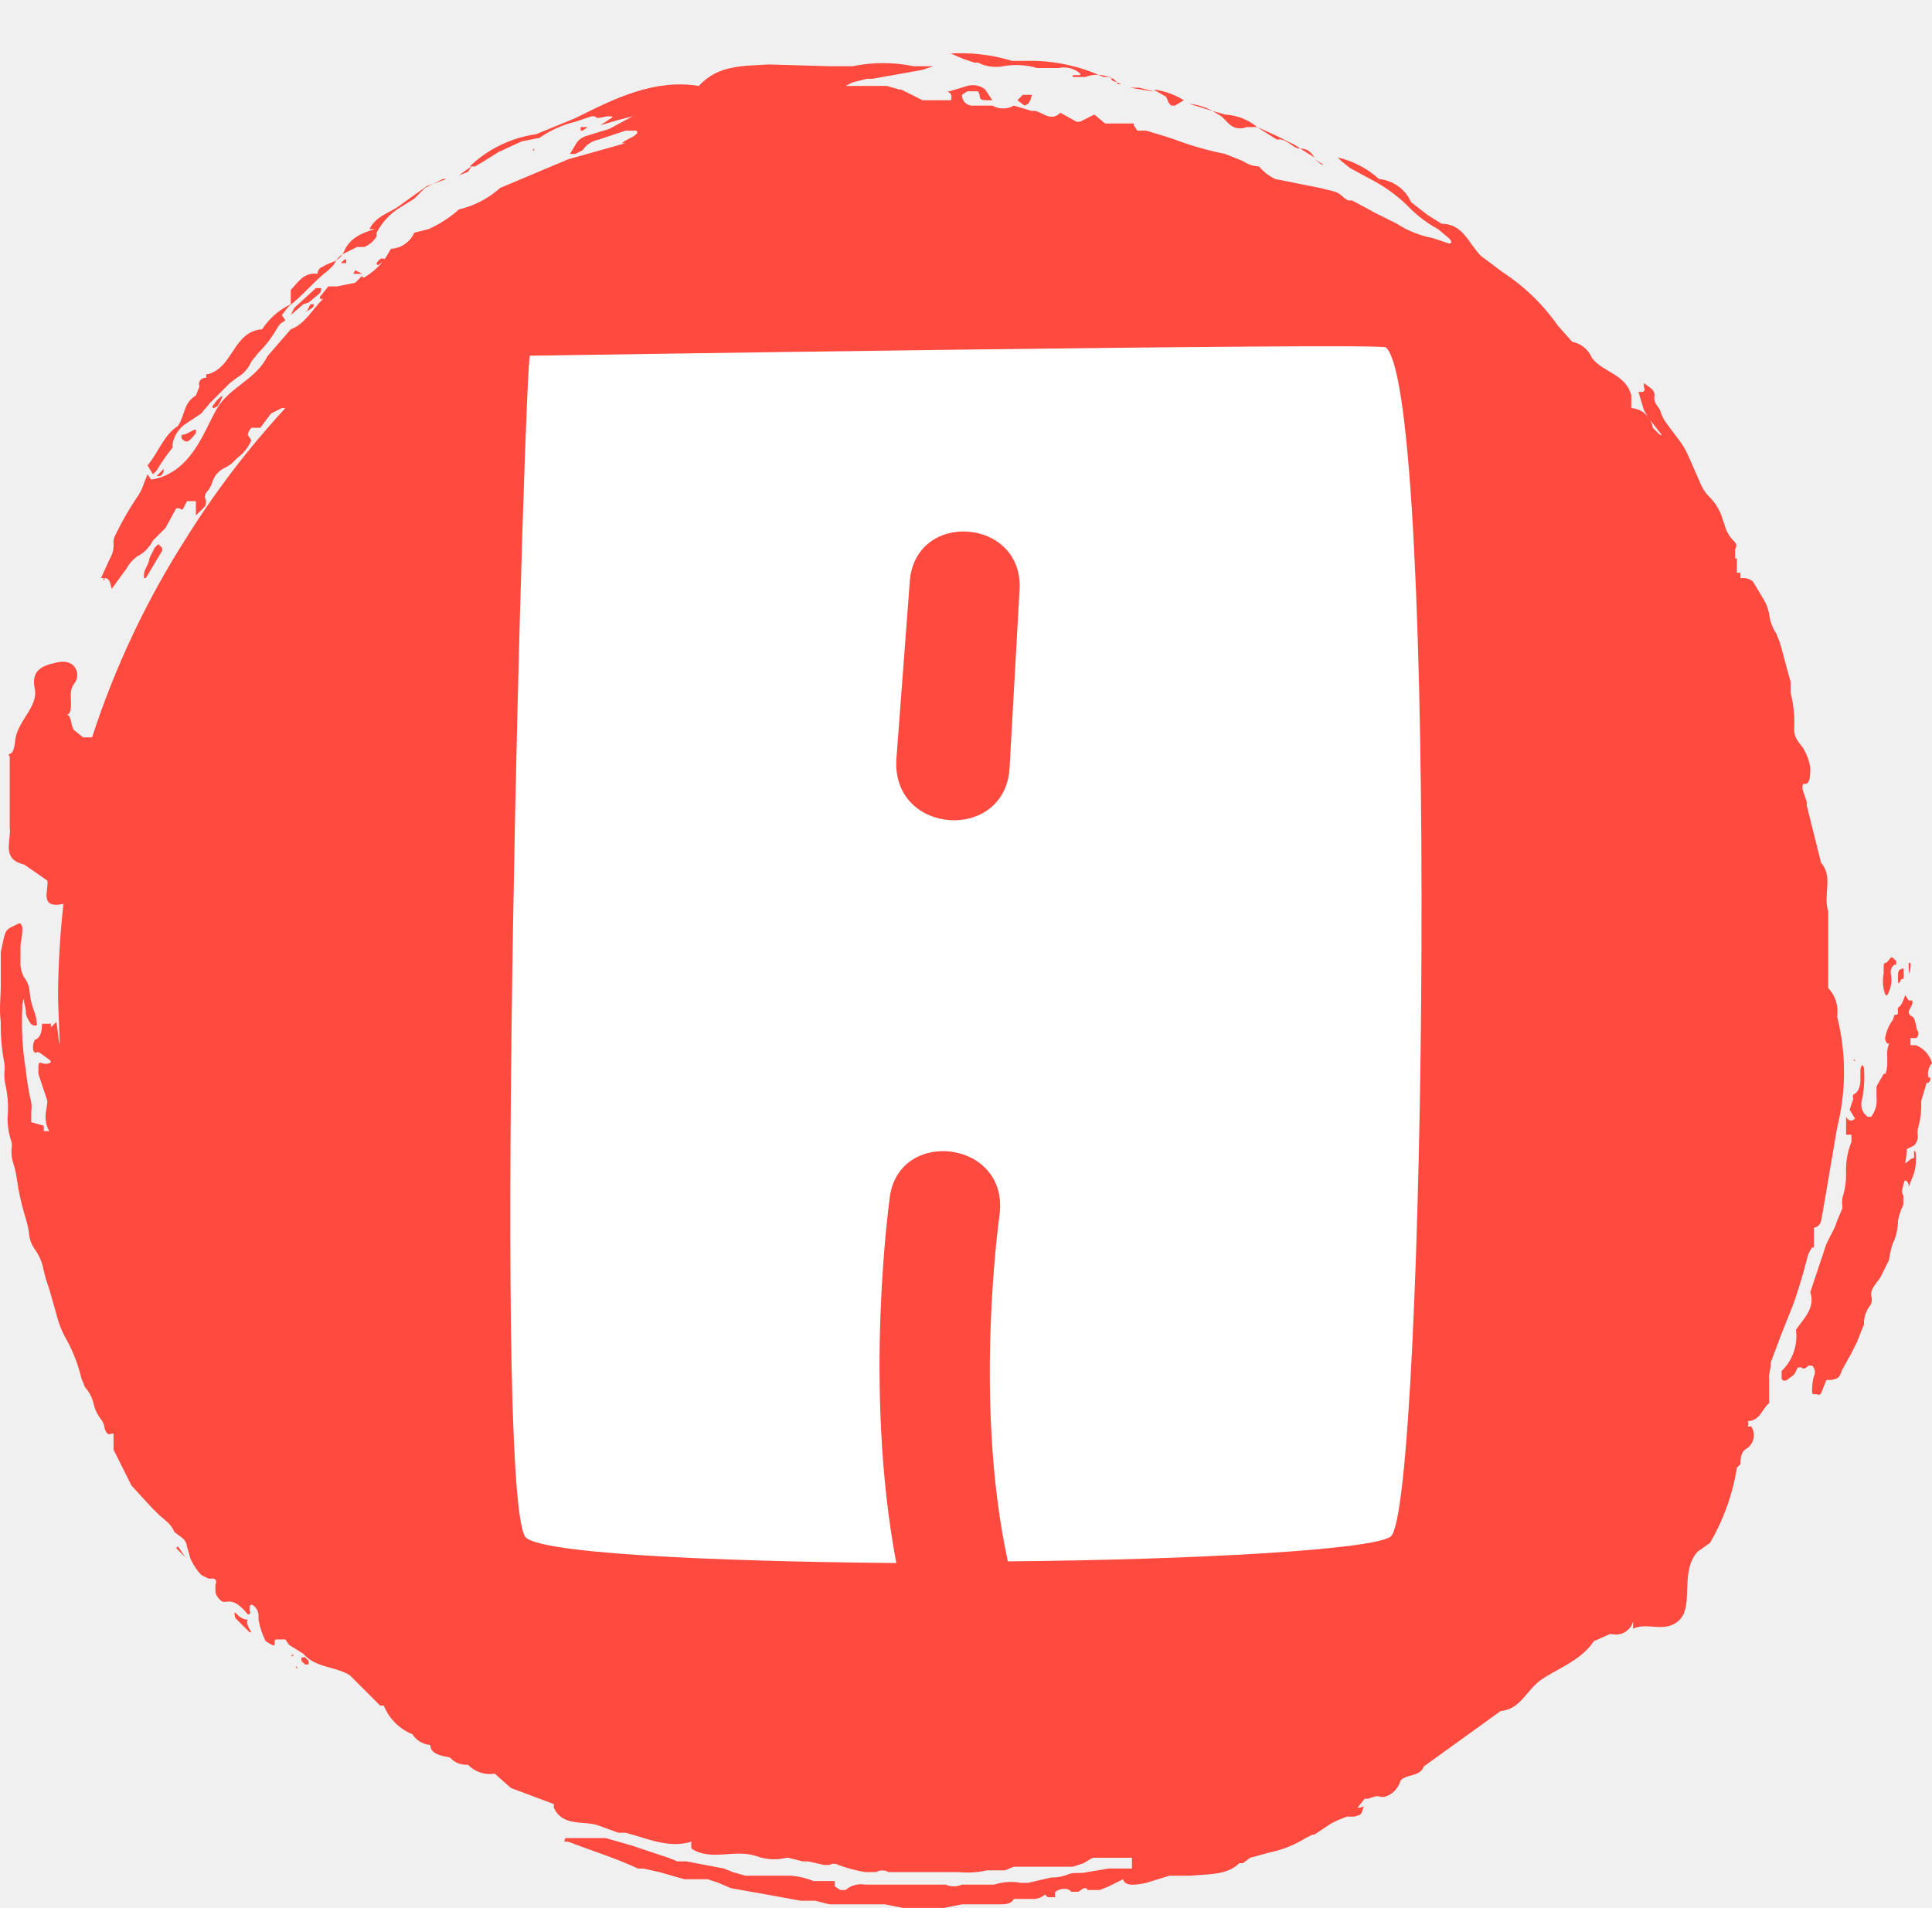
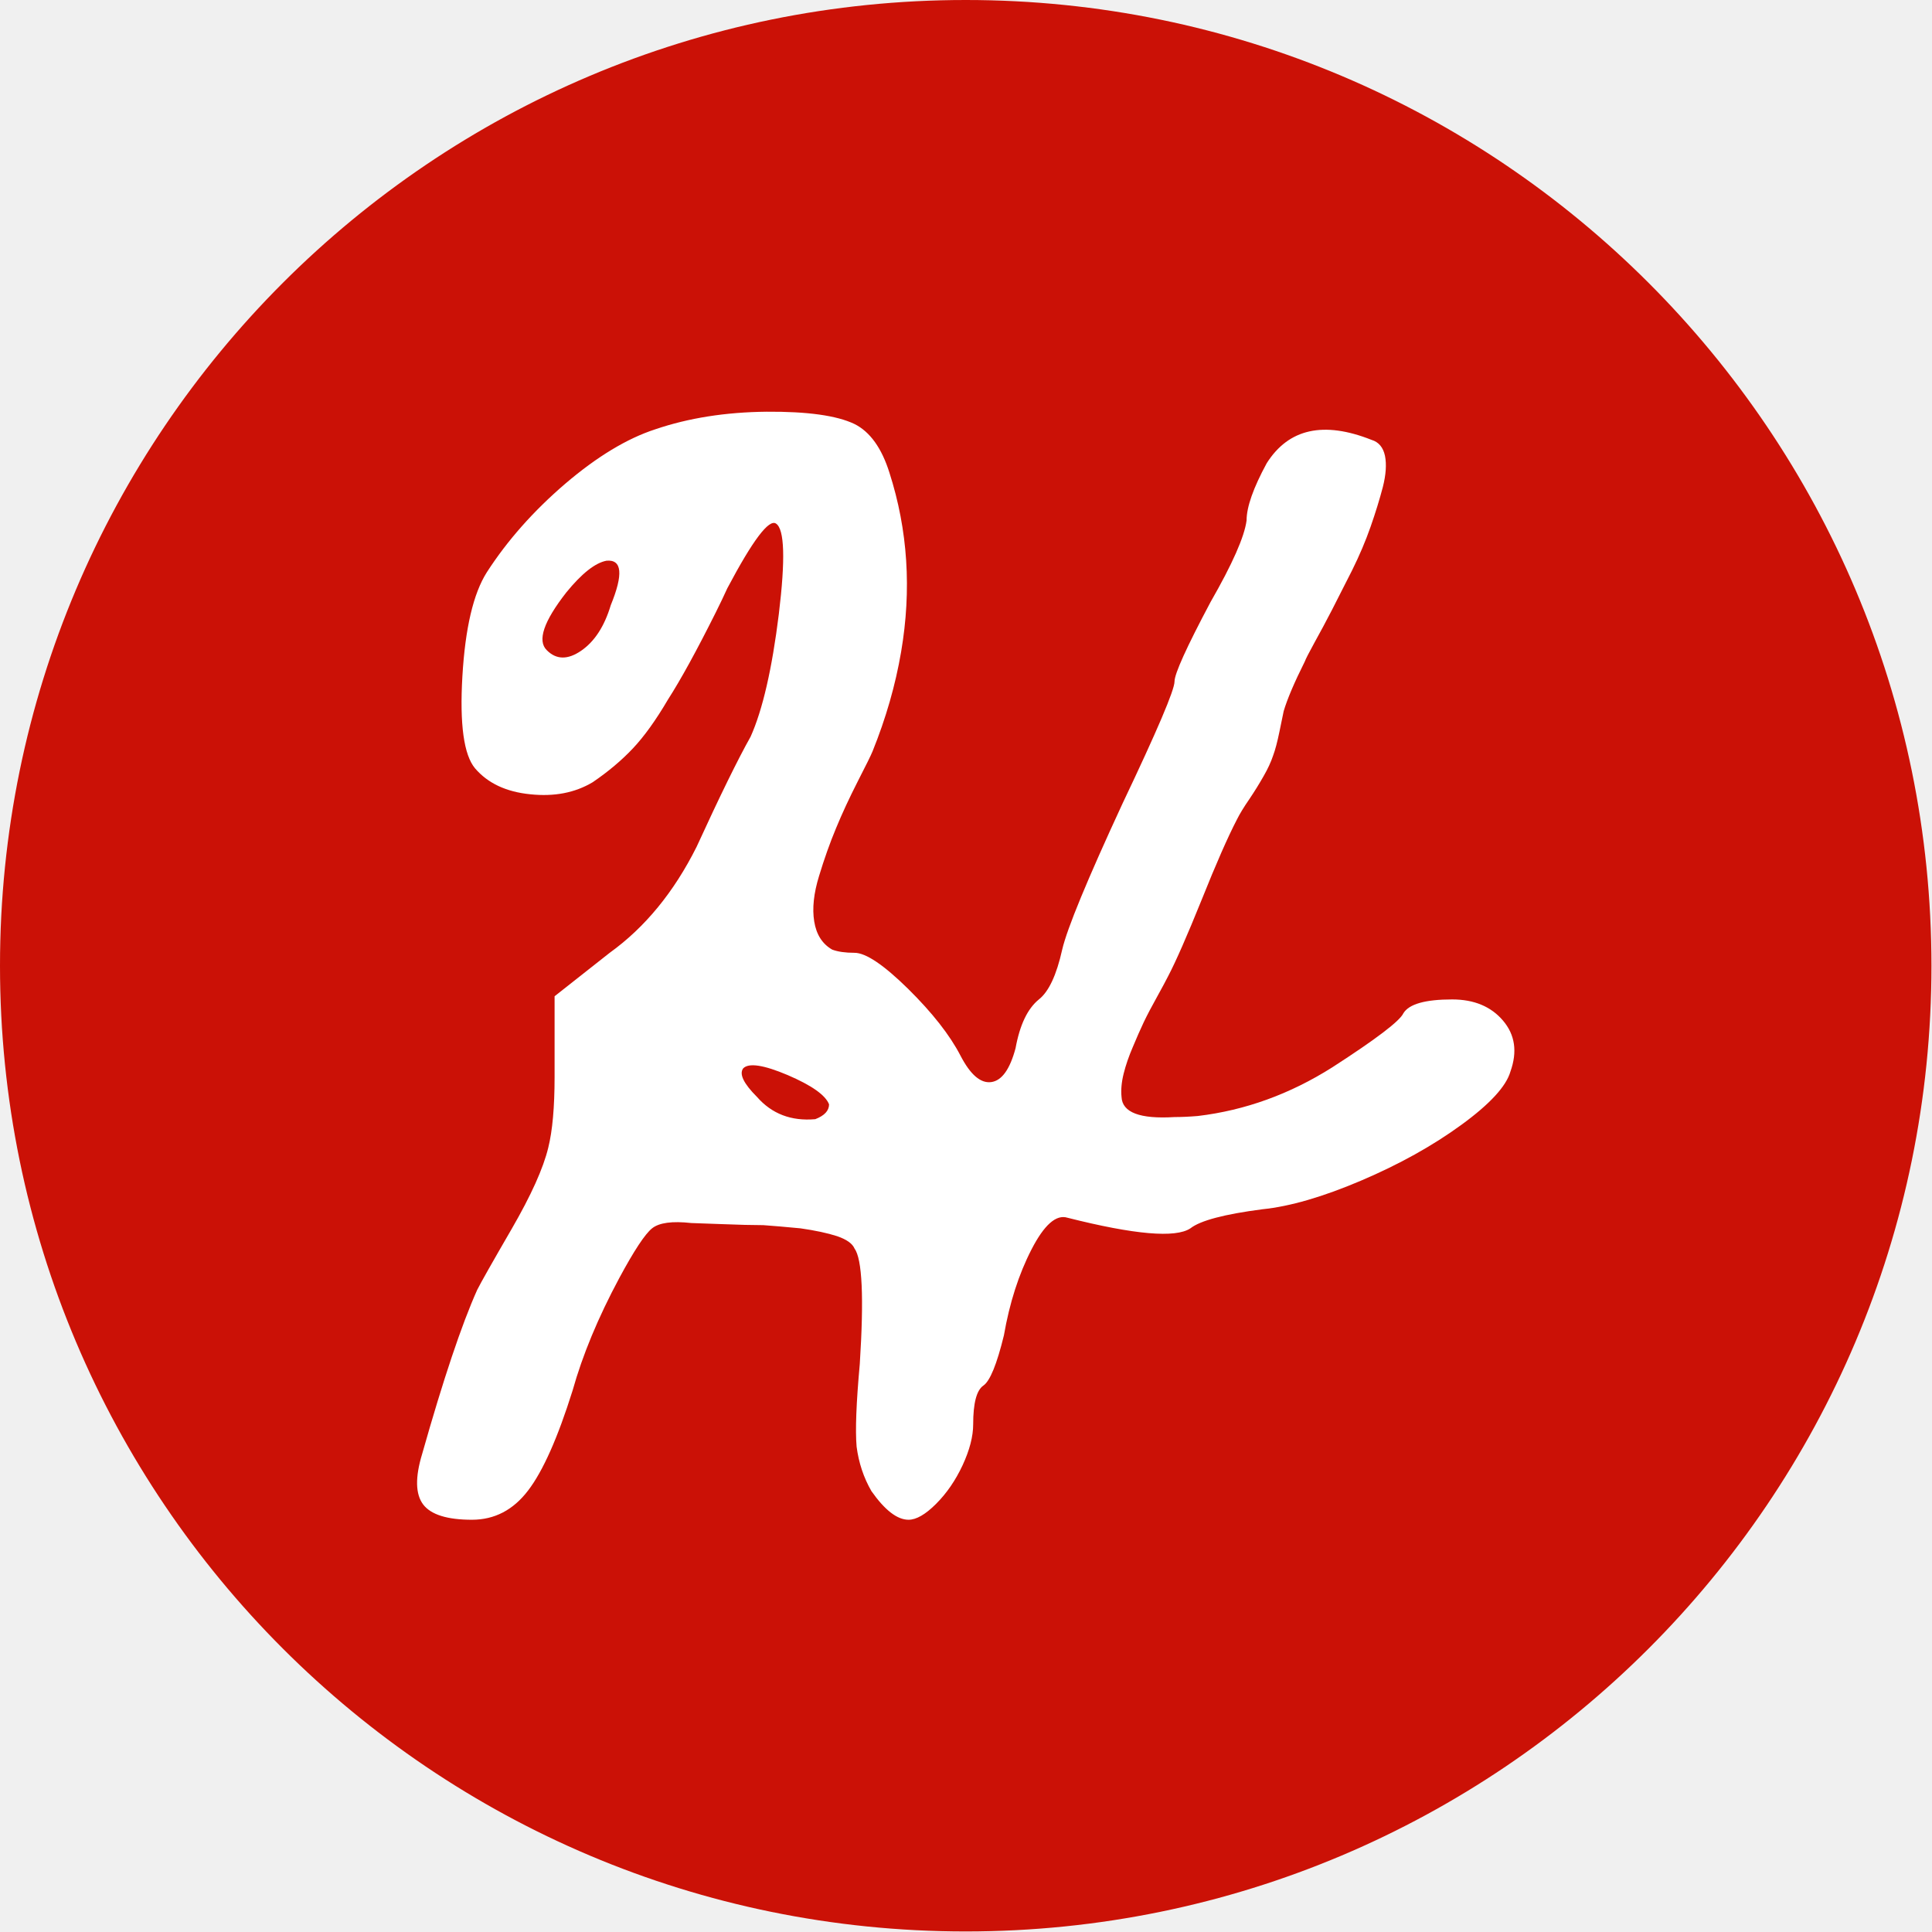
- <svg xmlns="http://www.w3.org/2000/svg" width="308.761" height="304.916" viewBox="0 0 106.008 104.687" class="css-1j8o68f" version="1.1" id="svg23">
-   <defs id="SvgjsDefs2684" />
-   <g id="SvgjsG2685" featurekey="rootContainer" transform="matrix(0.9820593,0,0,0.9820593,-0.05456052,0)" fill="#ff4a3f">
-     <g id="g17">
-       <path d="M19.8 15.3h.5l-.4-.2zm.5.1zm.8-.7c0 .1 0 .1.1.1l.4-.3c-.2-.1-.3-.1-.5.2zm.4-.2zm-4.1 2.3zm-.2.6l.3-.2c.1-.1.1-.2.1-.2h-.2l-.2.4c-.1-.1-.1 0 0 0zm2.2-2.9h-.1l-.2.2h.3zm-2.1 2.4l.6-.5c.1-.1.1-.2.1-.3h-.3l-1.2 1.1-.2.4.7-.6zm-1.1.8z" id="path3" />
-       <path d="M9.7 25v-.2a1.7 1.7 0 0 1 .7-1.1l.9-.6.5-.6.7-.7.4-.4.4-.3a1.9 1.9 0 0 0 .8-.9l.4-.5a5.9 5.9 0 0 0 1-1.3l.2-.3.3-.2-.2-.3.4-.5c.8-.6 1.4-1.4 2.2-2l.3-.3a1.4 1.4 0 0 1 .5-.6l.8-.4h.4a1.4 1.4 0 0 0 .7-.6V13a3.5 3.5 0 0 1 1.3-1.4l.8-.5.2-.2.4-.4 1-.5h.2l-1.1.4-1.4 1c-.6.5-1.4.6-1.8 1.4h.3c-.7.2-1.4.5-1.7 1.2s-.8.6-1.2.9a.4.4 0 0 0-.3.4c-.8-.1-1.1.5-1.5.9v.8a3.9 3.9 0 0 0-1.6 1.4c-1.6.1-1.6 2.1-3 2.5h-.1a.2.2 0 0 0 0 .2c-.3 0-.5.2-.4.5l-.2.5c-.7.4-.6 1.1-1 1.7-.8.5-1.1 1.5-1.7 2.2l.3.5.2-.2a11.6 11.6 0 0 1 .9-1.3zM53.9 3.3l.6.2h.2a2.2 2.2 0 0 0 1.4.2 4.1 4.1 0 0 1 1.9.1h1.2a1.4 1.4 0 0 1 1.2.3.1.1 0 0 1 0 .1H60a.1.1 0 0 0 0 .1h.7a1.8 1.8 0 0 1 1.3 0c.2 0 .1.1.2.2l.5.2h-.2c-.2-.4-.5-.4-.8-.4a9.7 9.7 0 0 0-4.3-.9h-.8A9.8 9.8 0 0 0 53 3h.2zm7.3 3.1zM50.3 4.7zm10.9 1.7h.2-.2zM19 14.7zm32.1-10zm17.6 2.2a.9.9 0 0 0 1 .2h.6a3.1 3.1 0 0 0-1.8-.7l-.7-.2.5.3zm-3.4-1.3c0 .1.1.2.2.3h.2l.5-.3a4.2 4.2 0 0 0-1.7-.6l.7.4zm7.4 2.7l.8.5c-.2-.3-.4-.5-.8-.5z" id="path5" />
-       <path d="M99 76.1l.6-1.6.6-1.5c.2-.5.6-1.8.8-2.6a1.7 1.7 0 0 1 .3-.7h.1v-1.1c.5-.1.4-.6.5-.9l.8-4.7a12.7 12.7 0 0 0 0-6.2 1.9 1.9 0 0 0-.5-1.6v-4.3c-.3-.9.3-1.9-.4-2.7L101 45a.4.4 0 0 0 0-.2l-.2-.6a.5.5 0 0 1 0-.4h.1c.3 0 .3-.5.3-.9a3 3 0 0 0-.4-1.1l-.3-.4a1.1 1.1 0 0 1-.2-.7 6.7 6.7 0 0 0-.2-2v-.6c-.2-.7-.4-1.5-.6-2.2l-.2-.5a2.5 2.5 0 0 1-.4-1.1 2.5 2.5 0 0 0-.3-.8l-.6-1a.8.8 0 0 0-.6-.2h-.1V32h-.2v-.8H97V31a.4.4 0 0 0 0-.1v-.2c.1-.2.1-.3-.1-.5a1.8 1.8 0 0 1-.4-.6l-.2-.6a2.9 2.9 0 0 0-.7-1.2 2.2 2.2 0 0 1-.5-.7l-.7-1.6a4.3 4.3 0 0 0-.6-1l-.6-.8a2.4 2.4 0 0 1-.4-.8l-.2-.3a.6.6 0 0 1-.1-.5.5.5 0 0 0-.2-.4l-.4-.3v.2c.1.2 0 .3-.1.3h-.2l.3 1 .3.5.7.9h-.1l-.2-.2-.2-.2a1.3 1.3 0 0 0-1.2-1.1v-.7c-.3-1.2-1.6-1.3-2.2-2.1a1.5 1.5 0 0 0-1.1-.9l-.8-.9a11.3 11.3 0 0 0-3.1-3l-.8-.6-.4-.3c-.7-.7-1-1.8-2.2-1.8l-.8-.5-.9-.7a2.2 2.2 0 0 0-1.8-1.3 5.1 5.1 0 0 0-2.3-1.2l.2.2.5.4 1.3.7a8.5 8.5 0 0 1 2.1 1.6 6.8 6.8 0 0 0 1.5 1.1l.6.5c.1.1.2.2.1.3H81l-.9-.3a5.6 5.6 0 0 1-2-.8l-1.2-.6-1.3-.7h-.2c-.3-.1-.4-.4-.8-.5l-.8-.2-2.5-.5a2.6 2.6 0 0 1-.9-.7 1.7 1.7 0 0 1-.9-.3l-1-.4a18.1 18.1 0 0 1-2.8-.8l-.6-.2-1-.3h-.5l-.2-.3v-.1h-1.6l-.6-.5-.4.2-.4.2h-.2l-.9-.5c-.6.6-1.1-.2-1.6-.1l-1-.3a1.2 1.2 0 0 1-1.2 0h-1.2a.6.6 0 0 1-.5-.6l.3-.2h.6a.7.7 0 0 1 .1.3c0 .2.2.2.5.2h.2l-.4-.6a1.1 1.1 0 0 0-1-.2l-1 .3H53c.3.2.2.3.2.5h-1.6l-.4-.2-.8-.4h-.1l-.7-.2h-2.3l.4-.2.8-.2h.3l1.7-.3 1.1-.2.6-.2h-1.1a8.4 8.4 0 0 0-3.4 0h-1.3L43 3.6c-1.4.1-2.8 0-3.9 1.2-2.5-.4-4.7.7-6.9 1.8l-2.2.9a6.7 6.7 0 0 0-3.7 1.8h.3l.5-.3.8-.5 1.3-.6 1-.2a6 6 0 0 1 2-.9l.9-.3h.2c.1.2.5 0 .7 0h.2c.1 0 .1.1 0 .1l-.6.4 1-.3.8-.2-1.3.7-1.3.4a1 1 0 0 0-.6.5l-.3.5h.3l.4-.2a1.4 1.4 0 0 1 .9-.6l1.5-.5h.5a.1.1 0 0 1 .1.2c-.2.2-.6.3-.8.5h.2l-3.2.9-3.8 1.6a5.2 5.2 0 0 1-2.3 1.2 6.6 6.6 0 0 1-1.7 1.1l-.8.2a1.5 1.5 0 0 1-1.3.9l-.3.5a3.7 3.7 0 0 1-1.2 1.1h-.1v-.1l-.2.2-.2.2-1 .2h-.5l-.4.5c-.1.1-.1.2 0 .2h.1c-.6.6-1 1.4-1.8 1.7L15 19.9c-.6 1.2-1.8 1.6-2.6 2.6s-1.4 3.9-3.9 4.3l-.2-.3-.2.5a2.7 2.7 0 0 1-.4.8 16.9 16.9 0 0 0-1.2 2.1.8.8 0 0 0-.1.5 1.4 1.4 0 0 1-.2.8l-.5 1.1h.2c.3 0 .3.3.4.6l.8-1.1a2.2 2.2 0 0 1 .6-.7 2 2 0 0 0 .9-.9l.3-.3.4-.4.6-1.1h.2c.1.1.1.1.2 0l.2-.4h.5v.8l.5-.5a.5.5 0 0 0 0-.5.4.4 0 0 1 .1-.3 1.5 1.5 0 0 0 .3-.5 1.3 1.3 0 0 1 .8-.9l.3-.2.3-.3a2.4 2.4 0 0 0 .8-1l-.2-.3c0-.1.1-.3.2-.4h.5l.6-.8.6-.3h.2a48.8 48.8 0 0 0-5.5 7.2h-.1.1a48.4 48.4 0 0 0-5.3 11.2h-.5l-.5-.4c-.2-.2-.1-.7-.4-.9h.1c.3-.5-.1-1.2.3-1.7s.1-1.4-.9-1.2-1.5.5-1.3 1.5-1 1.8-1.1 2.9-.5.5-.3.9v3.9c.1.8-.5 1.8.8 2.1l1.3.9c.1.5-.5 1.6.9 1.3a49.2 49.2 0 0 0-.3 5c0 1.1.1 2.2.1 3.3v-.4c-.1-.4-.1-.8-.2-1.3l-.3.3v-.2h-.5c0 .5-.1.8-.4.9a.9.9 0 0 0-.1.5c0 .1.1.3.2.2s.4.2.7.4-.2.3-.4.2-.2.1-.2.3v.3l.5 1.5c0 .3-.1.6-.1.9a1.7 1.7 0 0 0 .2.8h-.3v-.3l-.7-.2v-.6a1.5 1.5 0 0 0 0-.5 14.6 14.6 0 0 1-.3-1.8 16.6 16.6 0 0 1-.2-3.5.9.9 0 0 1 .1-.5v.2a2.9 2.9 0 0 1 .1.5.8.8 0 0 0 .1.4c.1.2.2.4.4.4s.1-.1.1-.2a2.1 2.1 0 0 0-.1-.5 4.2 4.2 0 0 1-.3-1.3 1.5 1.5 0 0 0-.3-.7 1.6 1.6 0 0 1-.2-.9v-.8c0-.3.1-.6.1-.9a.5.5 0 0 0-.1-.4h-.1c-.8.4-.7.2-1 1.6V55c0 .7-.1 1.4 0 2.1a10.8 10.8 0 0 0 .2 2.3 1.8 1.8 0 0 1 0 .5 3.1 3.1 0 0 0 .1.9 5.9 5.9 0 0 1 .1 1.3 3.9 3.9 0 0 0 .2 1.7 1.2 1.2 0 0 1 0 .4 2.1 2.1 0 0 0 .1.8 4.9 4.9 0 0 1 .2.9 14 14 0 0 0 .5 2.2 5 5 0 0 1 .2 1 1.7 1.7 0 0 0 .3.7 2.9 2.9 0 0 1 .5 1.2 8.5 8.5 0 0 0 .3 1l.4 1.4a5.4 5.4 0 0 0 .6 1.5 8.5 8.5 0 0 1 .8 2.1l.2.5a2.1 2.1 0 0 1 .5 1 2.1 2.1 0 0 0 .4.8 1 1 0 0 1 .2.5c.1.3.2.4.4.3h.1v.9l.5 1 .5 1 1.1 1.2.4.4c.3.3.7.5.9 1l.4.3a.7.7 0 0 1 .3.5l.2.7a3.3 3.3 0 0 0 .6.9l.4.2h.3a.2.2 0 0 1 .1.3 2.5 2.5 0 0 0 0 .5.9.9 0 0 0 .4.5h.2c.4-.1.8.2 1.2.7h.1c0-.1.1-.1 0-.2v-.2c0-.1.1-.2.2-.1a.7.7 0 0 1 .3.6v.2a4.3 4.3 0 0 0 .4 1.2c.5.3.5.3.5.1s0-.2.2-.2h.4l.2.3.8.5c.7.8 1.8.7 2.6 1.2l1.7 1.7h.2a2.9 2.9 0 0 0 1.6 1.6 1.3 1.3 0 0 0 1 .6c0 .5.6.6 1.1.7a1.2 1.2 0 0 0 .8.4h.2a1.7 1.7 0 0 0 1.5.5l.9.8 2.4.9v.2c.5 1.1 1.7.7 2.5 1l1.1.4h.4c1.2.3 2.4.9 3.7.5a.7.7 0 0 0 0 .4c1.1.7 2.4 0 3.6.4a2.9 2.9 0 0 0 1.7.1h.1l.8.2h.3l.9.2h.3a.5.5 0 0 1 .5 0 7.9 7.9 0 0 0 1.5.4h.6a.7.7 0 0 1 .7 0h3.9a5 5 0 0 0 1.6-.1h1l.5-.2H60l.6-.2.5-.3h2.2v.6H62l-1.2.2c-.4.1-.7 0-1 .1a2.4 2.4 0 0 1-1 .2l-1.3.3h-.4a3.1 3.1 0 0 0-1.5.1h-1.8a1.1 1.1 0 0 1-.9 0h-4.5a1.3 1.3 0 0 0-1.1.3H47l-.3-.2v-.3h-1.2a4.1 4.1 0 0 0-1.3-.3h-2.5l-.7-.2-.5-.2-2.1-.4h-.5l-.5-.2-2.1-.7-1.4-.4h-2.2c-.1 0-.1.1-.1.2h.2c1.3.5 2.6.9 3.9 1.5h.3l.9.2 1.4.4h1.3l.6.2.7.3 1.7.3 1.1.2 1.1.2h.8l.8.2h3.1l1 .2h2.3l1-.2H56c.4 0 .6-.1.7-.3h1a1 1 0 0 0 .8-.3c-.1.1 0 .1.1.2h.4v-.2c0-.1 0-.1.2-.2s.6-.1.7.1h.4l.3-.2c.2 0 .2 0 .2.1h.7l.5-.2.8-.4c.1.3.4.4 1.3.2l1.3-.4h1.2c.9-.1 2 0 2.7-.7h.2l.4-.3 1.1-.3a6.1 6.1 0 0 0 2-.8l.4-.2h.1l.9-.6.4-.2.5-.2h.4c.4-.1.4-.1.5-.4s0-.1-.2-.1h-.1l.4-.5h.2c.3-.1.5-.2.7-.1h.2a1.3 1.3 0 0 0 .9-.9c.3-.4 1.1-.2 1.3-.8l4.3-3.1c1.1-.1 1.4-1.1 2.2-1.7s2.3-1.1 3-2.2l.9-.4h.1a1 1 0 0 0 1.2-.7v.4c.8-.4 1.8.3 2.6-.5s0-2.7 1-3.8l.7-.5a12.1 12.1 0 0 0 1.5-4.2l.2-.2c0-.3 0-.7.4-.9a.9.9 0 0 0 .2-1.2h-.2a.3.3 0 0 0 0-.3c.7 0 .8-.7 1.2-1V77a.5.5 0 0 1 0-.2 3.8 3.8 0 0 0 .1-.7zM5.9 32.2z" id="path7" />
-       <path d="M26.4 9.3l-.3.2-.4.3.5-.2zm6.1-2h.1l.3-.2h-.4zm-2.6 1l-.1.1h.1v-.1zm-1.5 1.4zm1.3-.2zm-6.3 3.1zM9.2 26.2l-.4.4H9a.4.4 0 0 0 .2-.4zm3-3.5a2.1 2.1 0 0 0 .3-.6 1.5 1.5 0 0 0-.5.5c-.1.1-.1.2 0 .2zM11 24.2V24c-.2 0-.5.3-.8.3v.2c.3.3.4.2.8-.3zm3 66.2zM73.9 9.2h.1l-.5-.3zm-2.5-1.4c.5-.1.8.4 1.2.5h.1l-.3-.2-1-.5-1.1-.5.3.2zM52.8 3.1zm11.7 2h-.1l-1.2-.2h.5zm2 .7l1.3.4a3.3 3.3 0 0 0-1.3-.4zm-9 0a1 1 0 0 0 .2-.5h-.5l-.3.3.4.3zm9 1.6zM49.9 4.2zm2.9.7zM48.5 4zm13.8 2.1a.5.5 0 0 0 0 .1zm44.8 52.3h-.3V58h.3c.1 0 .2-.3.1-.4s-.1-.7-.3-.8a.3.3 0 0 1-.2-.3l.2-.4a.4.4 0 0 0 0-.2h-.2l-.2-.3c-.1.3-.2.6-.4.7a.5.5 0 0 0 0 .2c0 .1 0 .2-.1.2h-.1a1.1 1.1 0 0 1-.1.3 2.3 2.3 0 0 0-.4.9.4.4 0 0 0 .1.4h.1a1.7 1.7 0 0 0-.1.8v.4a1.8 1.8 0 0 1-.1.5h-.1l-.4.7v.6a1.5 1.5 0 0 1-.3 1.1h-.2l-.2-.2a.9.9 0 0 1-.1-.8 6.5 6.5 0 0 0 .1-1.7c0-.1-.1-.2-.1-.2a.5.5 0 0 0-.1.3v.6c0 .2-.1.6-.3.7s-.1.2-.1.3l-.2.6.3.5c-.2.2-.4.1-.5-.1v1h.3v.4a4.2 4.2 0 0 0-.3 1.4 3.3 3.3 0 0 0 0 .4 4 4 0 0 1-.2 1.3 2 2 0 0 0 0 .6l-.3.7a3.2 3.2 0 0 1-.3.7l-.3.6-.9 2.7c.3.9-.4 1.5-.8 2.1a2.7 2.7 0 0 1-.8 2.3v.4c0 .1.1.2.3.1l.4-.3.2-.4h.2c.1.1.2.1.4-.1h.2a.5.5 0 0 1 .1.6 2.9 2.9 0 0 0-.1.8c0 .1 0 .2.1.2h.2c.1.1.2 0 .3-.3l.2-.5h.3c.4-.1.4-.1.6-.6l.5-.9.3-.6.4-1a1.6 1.6 0 0 1 .3-1 .6.6 0 0 0 .1-.6c0-.2 0-.3.2-.6l.3-.4.5-1a4.7 4.7 0 0 1 .2-.9 3 3 0 0 0 .3-1.3 3.8 3.8 0 0 1 .3-.9v-.5c-.1-.2-.1-.2 0-.6s.1-.2.2-.2a.4.4 0 0 1 .1.3l.2-.5a2.3 2.3 0 0 0 .2-.9v-.3c0-.1 0-.3-.1-.3v.4c-.2 0-.3.2-.5.3a6.4 6.4 0 0 0 .1-.8l.4-.2a.7.7 0 0 0 .2-.6 1.4 1.4 0 0 1 0-.3 4.8 4.8 0 0 0 .2-1.4v-.2l.3-1h.1a.3.3 0 0 0 .1-.3h-.1a.9.9 0 0 1 .2-.8 1.5 1.5 0 0 0-.9-1zm-1.2 7.8zm-.2-9.9zm0 0zM9.1 30.8a.3.3 0 0 0 0-.2l-.2-.2-.2.2-.3.6c0 .3-.3.6-.3.9v.2h.1zm96.3 24.8h.1a1.7 1.7 0 0 0 .2-1.2.5.5 0 0 1 .2-.5h.1v-.2l-.2-.2h-.1c-.1.1-.2.3-.3.3s-.1.1-.1.3v.3a2.2 2.2 0 0 0 .1 1.2zM13.2 90.1c-.1 0 0 .2 0 .3l.8.8h.1c-.2-.3-.3-.6-.2-.7a.9.9 0 0 1-.5-.2zm.8.3zm92.3-35.7h.1a2 2 0 0 0 0-.6c-.3.1-.3.1-.3.6s.1.1.2 0z" id="path9" />
-       <path d="M106.7 62a.6.6 0 0 0 .1-.5c0-.1-.1-.2-.1-.1h-.2v.2c0 .4.1.5.2.4zm.1-8.2h-.1v.6a1 1 0 0 0 .1-.6zM17.1 92.6h-.2v.2l.2.2h.2v-.2zm86.6-33.3c0-.1 0-.1-.1-.1zM9.9 86.5l.5.5-.4-.6z" id="path11" />
-       <circle cx="10.5" cy="87.1" transform="rotate(-24.8 10.4 87.159)" id="circle13" />
-       <path d="M9.7 30.1h-.1v.2-.2h.1zm83.2-6.6l-.2-.3h-.1zm-14.7 77.1zM5.9 32.2zm-.1.2a.3.3 0 0 0 .1-.2v.2zm1.9-4.9zM61.5 2.4zm42.8 58.2v.1-.1zM16.4 92.5h-.1c.1.1.2 0 .1-.1zm.2.7h.1l-.1-.1v.1zm73.9-71.3zm15.2 34.4zM14.6 91.7zm92.1-37zm-.8 11.4zM34.6 0z" id="path15" />
-     </g>
-   </g>
-   <g id="SvgjsG2686" featurekey="nameFeature-0" transform="matrix(2.284354,0,0,2.284354,27.98006,-5.60952)" fill="#ffffff">
-     <path d="M9.6 16.48 l-0.32 4.24 c-0.08 1.8 2.6 1.96 2.72 0.2 l0.24 -4.28 c0.12 -1.76 -2.56 -1.96 -2.64 -0.16 z M0.48 11 l0 0 c0.04 0 20.48 -0.32 20.56 -0.2 c1.28 1.12 0.96 27.8 0.12 28.56 c-0.4 0.32 -4.64 0.56 -9.2 0.6 c-0.84 -3.84 -0.2 -8.32 -0.2 -8.32 c0.24 -1.8 -2.44 -2.12 -2.64 -0.4 c0 0.04 -0.64 4.52 0.16 8.76 c-4.56 -0.04 -8.68 -0.24 -8.92 -0.64 c-0.8 -1.44 0 -28.28 0.12 -28.36 z" id="path20" />
+ <svg xmlns="http://www.w3.org/2000/svg" version="1.1" width="2000" height="2000" viewBox="0 0 2000 2000">
+   <g transform="matrix(1,0,0,1,-0.2844311,-0.2844311)">
+     <svg viewBox="0 0 334 334" data-background-color="#ffffff" preserveAspectRatio="xMidYMid meet" height="2000" width="2000">
+       <g id="tight-bounds" transform="matrix(1,0,0,1,0.0475,0.0475)">
+         <svg viewBox="0 0 333.905 333.905" height="333.905" width="333.905">
+           <g>
+             <svg />
+           </g>
+           <g>
+             <svg viewBox="0 0 333.905 333.905" height="333.905" width="333.905">
+               <g>
+                 <path d="M0 166.952c0-92.205 74.747-166.952 166.952-166.952 92.205 0 166.952 74.747 166.953 166.952 0 92.205-74.747 166.952-166.953 166.953-92.205 0-166.952-74.747-166.952-166.953zM166.952 316.63c82.665 0 149.677-67.013 149.678-149.678 0-82.665-67.013-149.677-149.678-149.677-82.665 0-149.677 67.013-149.677 149.677 0 82.665 67.013 149.677 149.677 149.678z" data-fill-palette-color="tertiary" fill="#cb1106" stroke="transparent" />
+                 <ellipse rx="160.274" ry="160.274" cx="166.952" cy="166.952" fill="#cb1106" stroke="transparent" stroke-width="0" fill-opacity="1" data-fill-palette-color="tertiary" />
+               </g>
+               <g transform="matrix(1,0,0,1,72.09701,71.17305)">
+                 <svg viewBox="0 0 189.711 191.558" height="191.558" width="189.711">
+                   <g>
+                     <svg viewBox="0 0 189.711 191.558" height="191.558" width="189.711">
+                       <g>
+                         <svg viewBox="0 0 189.711 191.558" height="191.558" width="189.711">
+                           <g>
+                             <svg viewBox="0 0 189.711 191.558" height="191.558" width="189.711">
+                               <g id="textblocktransform">
+                                 <svg viewBox="0 0 189.711 191.558" height="191.558" width="189.711" id="textblock">
+                                   <g>
+                                     <svg viewBox="0 0 189.711 191.558" height="191.558" width="189.711">
+                                       <g transform="matrix(1,0,0,1,0,0)">
+                                         <svg width="189.711" viewBox="2.162 -46.231 51.773 52.281" height="191.558" data-palette-color="#ffffff">
+                                           <path d="M24.45-43.35L24.45-43.35Q25.75-39.3 25-34.9L25-34.9Q24.6-32.55 23.65-30.2L23.65-30.2Q23.55-29.95 22.95-28.78 22.35-27.6 21.93-26.58 21.5-25.55 21.13-24.33 20.75-23.1 20.9-22.18 21.05-21.25 21.75-20.85L21.75-20.85Q22.15-20.7 22.8-20.7L22.8-20.7Q23.6-20.7 25.33-19 27.05-17.3 27.8-15.85L27.8-15.85Q28.5-14.5 29.25-14.6 30-14.7 30.4-16.2L30.4-16.2Q30.7-17.85 31.5-18.5L31.5-18.5Q32.2-19.05 32.6-20.85L32.6-20.85Q32.95-22.35 35.45-27.75L35.45-27.75Q37.9-32.9 37.9-33.5L37.9-33.5Q37.9-34.05 39.6-37.25L39.6-37.25Q41.15-39.95 41.3-41.1L41.3-41.1Q41.3-42.05 42.25-43.8L42.25-43.8Q43.8-46.25 47.2-44.9L47.2-44.9Q47.7-44.75 47.83-44.15 47.95-43.55 47.73-42.68 47.5-41.8 47.15-40.8 46.8-39.8 46.28-38.75 45.75-37.7 45.33-36.88 44.9-36.05 44.5-35.33 44.1-34.6 44.05-34.45L44.05-34.45Q43.3-32.95 43.05-32.1L43.05-32.1Q43-31.85 42.85-31.13 42.7-30.4 42.55-30L42.55-30Q42.4-29.55 42.1-29.03 41.8-28.5 41.43-27.95 41.05-27.4 40.85-27L40.85-27Q40.2-25.75 39.18-23.2 38.15-20.65 37.6-19.6L37.6-19.6Q37.45-19.3 37.08-18.63 36.7-17.95 36.45-17.43 36.2-16.9 35.93-16.25 35.65-15.6 35.5-15 35.35-14.4 35.4-13.9L35.4-13.9Q35.45-12.8 37.9-12.95L37.9-12.95Q38.4-12.95 39-13L39-13Q42.35-13.4 45.35-15.3L45.35-15.3Q48.45-17.3 48.7-17.85L48.7-17.85Q49.1-18.5 51-18.5L51-18.5Q52.55-18.5 53.4-17.5 54.25-16.5 53.75-15.1L53.75-15.1Q53.45-14.05 51.43-12.58 49.4-11.1 46.7-9.95 44-8.8 42.05-8.6L42.05-8.6Q39.35-8.25 38.65-7.7L38.65-7.7Q37.6-7 32.85-8.2L32.85-8.2Q32.05-8.45 31.15-6.7 30.25-4.95 29.85-2.65L29.85-2.65Q29.35-0.6 28.88-0.28 28.4 0.05 28.4 1.55L28.4 1.55Q28.4 2.4 27.9 3.48 27.4 4.55 26.65 5.3 25.9 6.05 25.35 6.05L25.35 6.05Q24.55 6.05 23.6 4.7L23.6 4.7Q23.05 3.75 22.9 2.6L22.9 2.6Q22.8 1.45 23.05-1.3L23.05-1.3Q23.35-6 22.8-6.75L22.8-6.75Q22.65-7.1 21.98-7.33 21.3-7.55 20.25-7.7L20.25-7.7Q19.2-7.8 18.5-7.85L18.5-7.85Q17.75-7.85 16.5-7.9L16.5-7.9Q15.25-7.95 15.1-7.95L15.1-7.95Q13.75-8.1 13.25-7.7 12.75-7.3 11.7-5.35L11.7-5.35Q10.2-2.55 9.5-0.05L9.5-0.05Q8.45 3.3 7.4 4.67 6.35 6.05 4.75 6.05L4.75 6.05Q3 6.05 2.45 5.33 1.9 4.6 2.4 2.95L2.4 2.95Q3.9-2.35 5-4.8L5-4.8Q5.25-5.3 6.63-7.68 8-10.05 8.35-11.5L8.35-11.5Q8.65-12.7 8.65-14.85L8.65-14.85 8.65-18.65 11.25-20.7Q13.75-22.5 15.35-25.7L15.35-25.7Q17-29.3 17.9-30.9L17.9-30.9Q18.75-32.8 19.23-36.68 19.7-40.55 19.1-40.95L19.1-40.95Q18.6-41.3 16.8-37.9L16.8-37.9Q16.55-37.35 16.25-36.75L16.25-36.75Q14.9-34.05 14-32.65L14-32.65Q13.15-31.2 12.35-30.35 11.55-29.5 10.45-28.75L10.45-28.75Q9.2-28 7.5-28.18 5.8-28.35 4.9-29.4L4.9-29.4Q4.1-30.35 4.3-33.75 4.5-37.15 5.45-38.65L5.45-38.65Q6.9-40.9 9.15-42.83 11.4-44.75 13.4-45.4L13.4-45.4Q15.75-46.2 18.65-46.23 21.55-46.25 22.8-45.65L22.8-45.65Q23.9-45.1 24.45-43.35ZM8.28-34.98Q8.95-34.3 9.9-34.95 10.85-35.6 11.3-37.1L11.3-37.1Q12.2-39.3 11.1-39.2L11.1-39.2Q10.3-39.05 9.2-37.7L9.2-37.7Q7.6-35.65 8.28-34.98ZM20.95-12.85L20.95-12.85Q21.6-13.1 21.6-13.55L21.6-13.55Q21.35-14.2 19.65-14.93 17.95-15.65 17.55-15.25L17.55-15.25Q17.25-14.85 18.2-13.9L18.2-13.9Q19.25-12.7 20.95-12.85Z" opacity="1" transform="matrix(1,0,0,1,0,0)" fill="#ffffff" class="wordmark-text-0" data-fill-palette-color="quaternary" id="text-0" />
+                                         </svg>
+                                       </g>
+                                     </svg>
+                                   </g>
+                                 </svg>
+                               </g>
+                             </svg>
+                           </g>
+                           <g />
+                         </svg>
+                       </g>
+                     </svg>
+                   </g>
+                 </svg>
+               </g>
+             </svg>
+           </g>
+           <defs />
+         </svg>
+         <rect width="333.905" height="333.905" fill="none" stroke="none" visibility="hidden" />
+       </g>
+     </svg>
  </g>
</svg>
